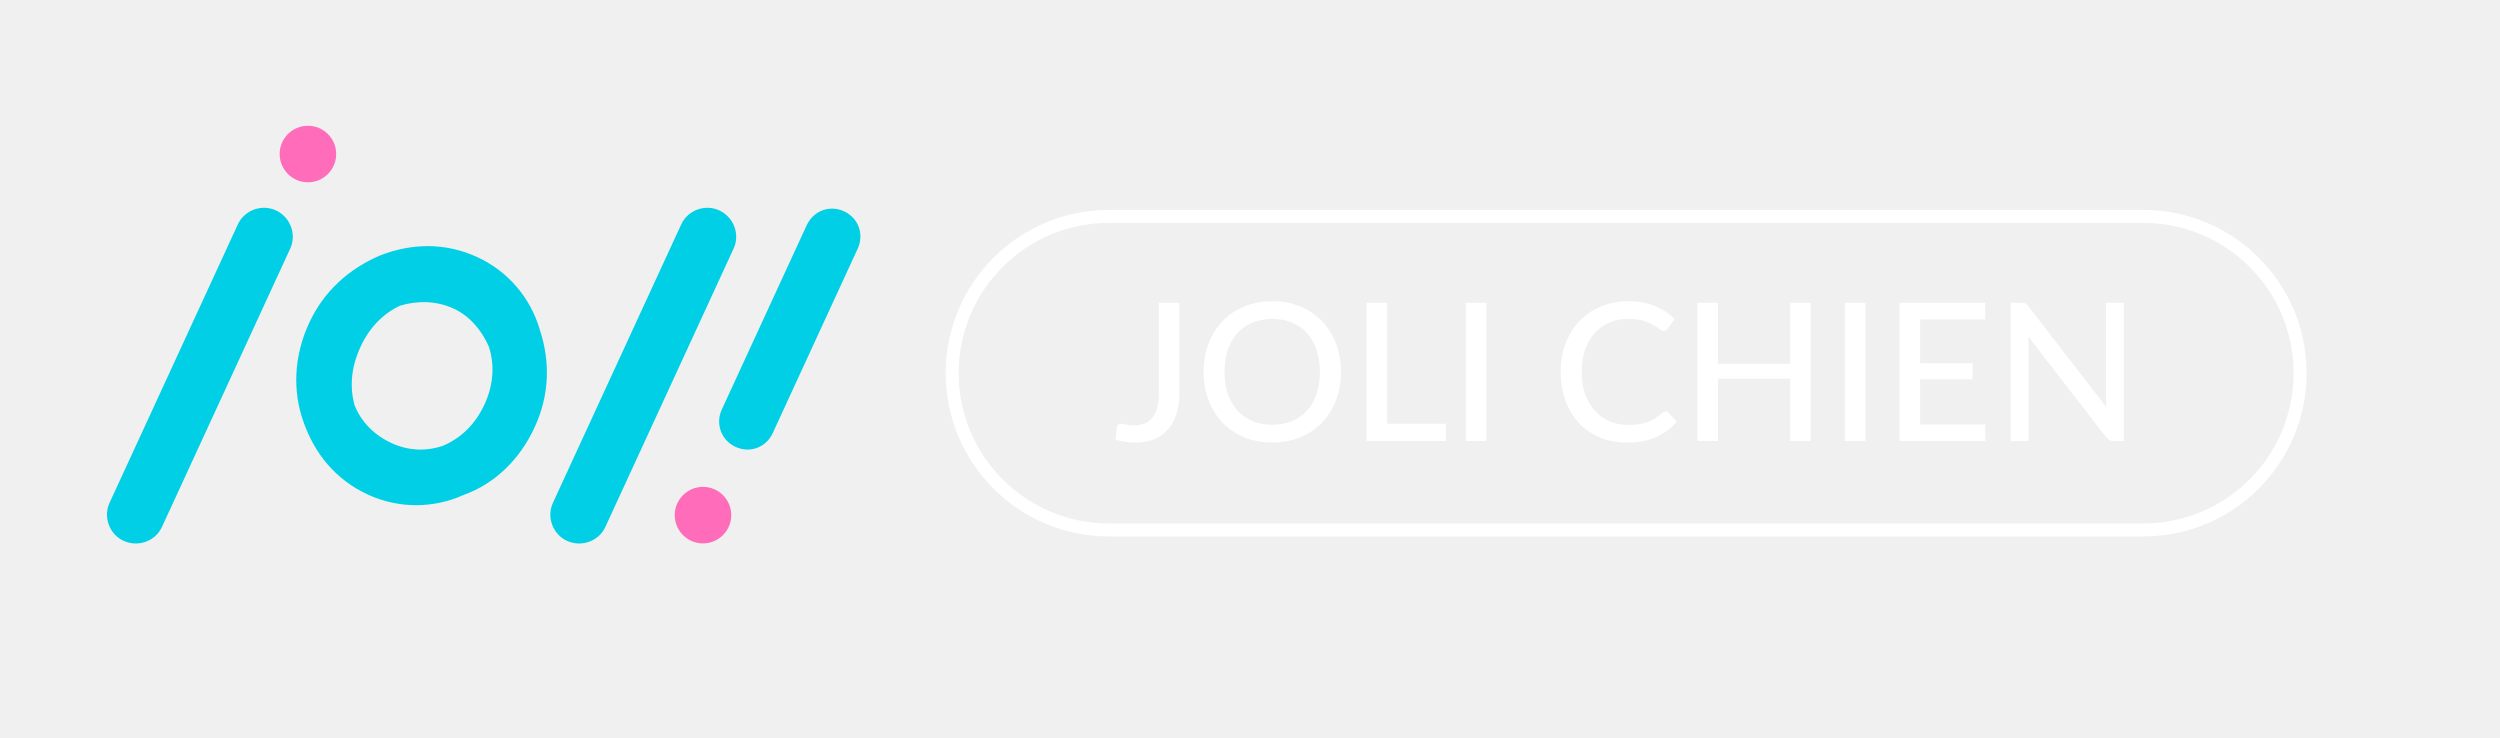
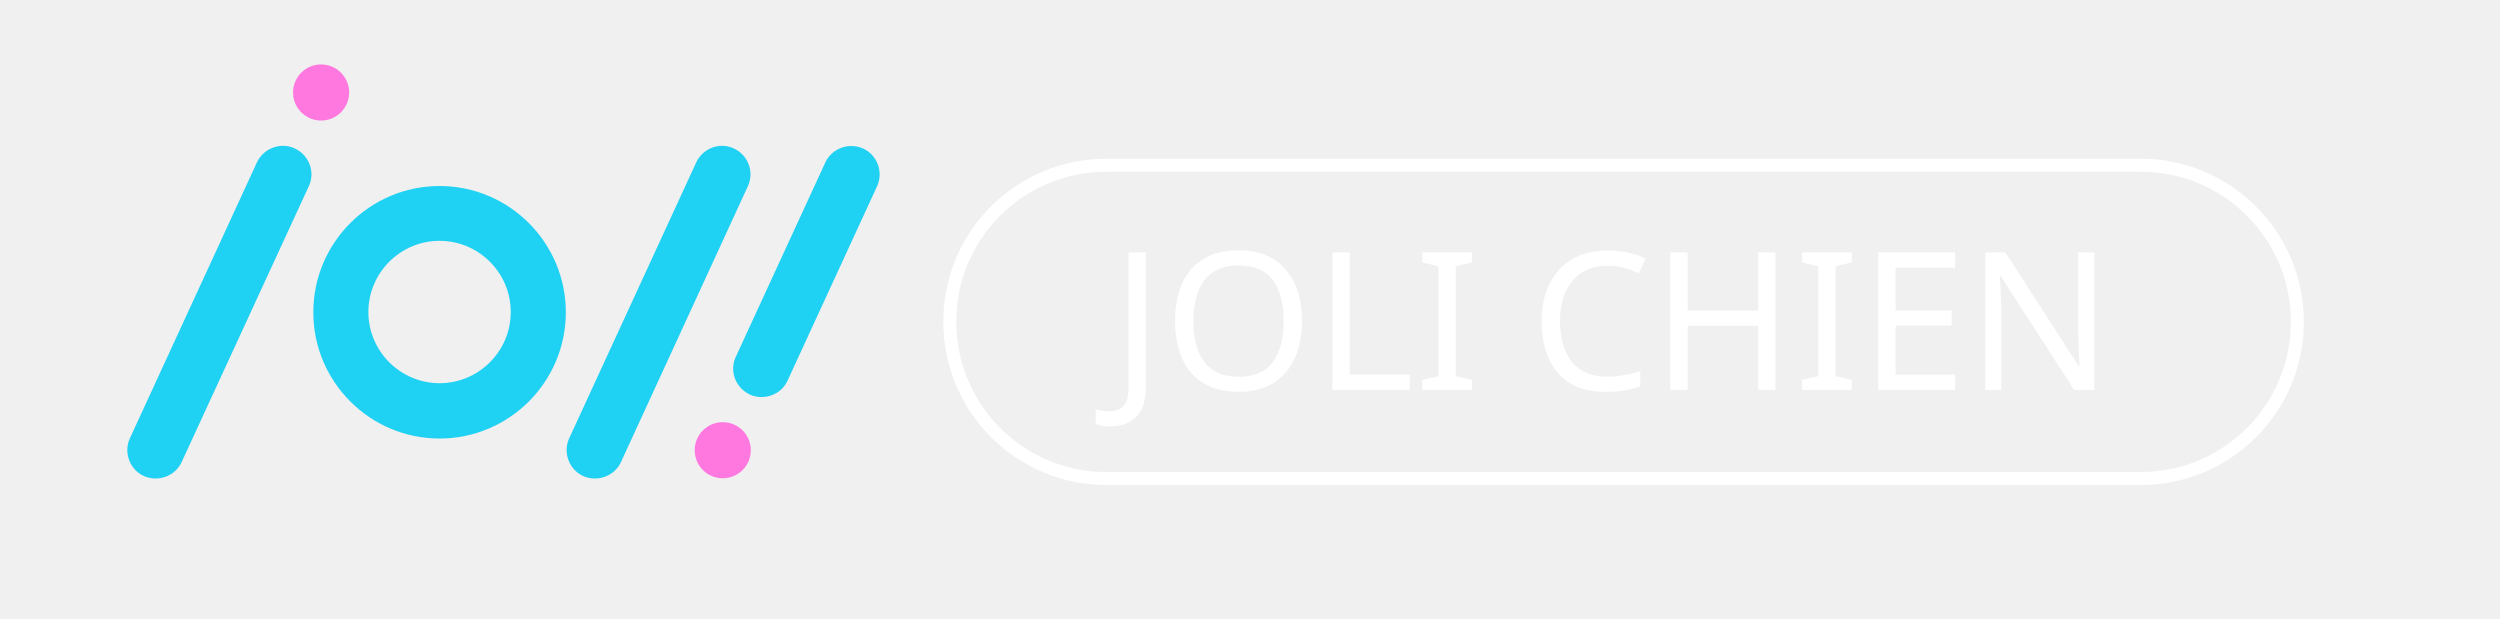
- <svg xmlns="http://www.w3.org/2000/svg" id="Layer_1" data-name="Layer 1" viewBox="0 0 962.32 283.89">
-   <defs>
-     <style>
-       .cls-1 {
-         fill: #00cfe5;
-       }
- 
-       .cls-2 {
-         fill: #ff6cb9;
-       }
- 
-       .cls-3 {
-         fill: none;
-         stroke: #fff;
-         stroke-miterlimit: 10;
-         stroke-width: 5px;
-       }
- 
-       .cls-4 {
-         fill: #fff;
-         font-family: Lato-Medium, Lato;
-         font-size: 74.12px;
-         font-weight: 500;
-       }
-     </style>
-   </defs>
-   <g>
-     <path class="cls-1" d="m116.75,162.18c-4.13-11.6-3.66-25.04,2.2-37.76,5.69-12.36,15.36-20.9,27.19-26.02,12.11-4.77,25.08-5.19,37.62.59,11.99,5.53,20.47,15.82,23.98,27.79,4.16,12.49,3.76,25.3-1.93,37.66-5.86,12.72-15.59,21.89-27.46,26.12-11.39,5.11-24.71,5.35-36.71-.17-12.54-5.78-20.65-15.9-24.89-28.21Zm22-28.63c-3.6,7.81-4.17,15.26-2.33,22.27,2.53,6.45,7.44,11.58,14.35,14.76,6.36,2.93,13.26,3.25,19.82.98,6.89-2.99,12.36-8.18,15.96-16,3.43-7.45,3.9-15.17,1.62-22.16-2.7-6.09-7.18-11.68-13.54-14.61-6.91-3.18-14.24-3.04-20.63-1.13-6.44,2.98-11.82,8.43-15.25,15.88Z" />
-     <path class="cls-1" d="m276.83,80.97c5.63,2.59,8.08,9.23,5.57,14.68l-49.4,107.21c-2.51,5.45-9.15,7.9-14.78,5.31-5.45-2.51-7.9-9.15-5.39-14.6l49.4-107.21c2.51-5.45,9.15-7.9,14.6-5.39Z" />
+ <svg xmlns="http://www.w3.org/2000/svg" version="1.1" x="0px" y="0px" viewBox="0 0 962.3 238.1" style="enable-background:new 0 0 962.3 238.1;" xml:space="preserve">
+   <style type="text/css">
+ 	.st0{display:none;}
+ 	.st1{display:inline;fill:#606060;}
+ 	.st2{fill:#6680FF;}
+ 	.st3{fill:#FB73FF;}
+ 	.st4{fill:#6C9AFF;}
+ 	.st5{fill:#FF76F5;}
+ 	.st6{fill:#00CFE5;}
+ 	.st7{fill:#FF6CB9;}
+ 	.st8{fill:#FFFFFF;}
+ 	.st9{font-family:'Lato-Medium';}
+ 	.st10{font-size:74.12px;}
+ 	.st11{fill:none;stroke:#FFFFFF;stroke-width:5;stroke-miterlimit:10;}
+ 	.st12{fill:#1FD1F2;}
+ 	.st13{fill:#FF78DF;}
+ 	.st14{fill:#F381FE;}
+ </style>
+   <g id="Layer_2" class="st0">
+     <rect y="-10.7" class="st1" width="962.3" height="283.9" />
+   </g>
+   <g id="Layer_1">
    <g>
-       <circle class="cls-2" cx="118.53" cy="59.29" r="10.88" />
-       <path class="cls-1" d="m106.16,80.97c5.63,2.59,8.08,9.23,5.57,14.68l-49.4,107.21c-2.51,5.45-9.15,7.9-14.78,5.31-5.45-2.51-7.9-9.15-5.39-14.6l49.4-107.21c2.51-5.45,9.15-7.9,14.6-5.39Z" />
+       <path class="st2" d="M539.3-118.4c-3.9-10.8-3.4-23.3,2.1-35.2c5.3-11.5,14.3-19.5,25.4-24.3c11.3-4.4,23.4-4.8,35.1,0.6    c11.2,5.2,19.1,14.7,22.4,25.9c3.9,11.6,3.5,23.6-1.8,35.1c-5.5,11.9-14.5,20.4-25.6,24.4c-10.6,4.8-23,5-34.2-0.2    C550.8-97.4,543.3-106.9,539.3-118.4L539.3-118.4z M559.8-145.1c-3.4,7.3-3.9,14.2-2.2,20.8c2.4,6,6.9,10.8,13.4,13.8    c5.9,2.7,12.4,3,18.5,0.9c6.4-2.8,11.5-7.6,14.9-14.9c3.2-6.9,3.6-14.1,1.5-20.7c-2.5-5.7-6.7-10.9-12.6-13.6    c-6.4-3-13.3-2.8-19.2-1.1C568-157.1,563-152,559.8-145.1L559.8-145.1z" />
+       <path class="st2" d="M688.6-194.1c5.2,2.4,7.5,8.6,5.2,13.7l-46.1,100c-2.3,5.1-8.5,7.4-13.8,5c-5.1-2.3-7.4-8.5-5-13.6l46.1-100    C677.3-194.1,683.5-196.4,688.6-194.1L688.6-194.1z" />
+       <circle class="st3" cx="541" cy="-214.3" r="10.1" />
+       <path class="st2" d="M529.4-194.1c5.2,2.4,7.5,8.6,5.2,13.7l-46.1,100c-2.3,5.1-8.5,7.4-13.8,5c-5.1-2.3-7.4-8.5-5-13.6l46.1-100    C518.2-194.1,524.4-196.4,529.4-194.1z" />
+       <circle class="st3" cx="682.8" cy="-84.7" r="10.1" />
+       <path class="st2" d="M738.2-180.2l-30.4,66.1c-2.3,5.1-8.1,7.4-13.4,4.9c-5.1-2.3-7.3-8.3-4.9-13.4l30.4-66.1    c2.5-5.4,8.4-7.4,13.4-5.1S740.7-185.6,738.2-180.2L738.2-180.2z" />
+     </g>
+     <rect x="7.8" y="-418.2" class="st4" width="151.4" height="151.4" />
+     <rect x="448.8" y="-418.2" class="st5" width="151.4" height="151.4" />
+     <g>
+       <path class="st6" d="M191.6-236.5c-2.7-7.6-2.4-16.4,1.4-24.7c3.7-8.1,10.1-13.7,17.8-17c7.9-3.1,16.4-3.4,24.6,0.4    c7.9,3.6,13.4,10.4,15.7,18.2c2.7,8.2,2.5,16.6-1.3,24.7c-3.8,8.3-10.2,14.3-18,17.1c-7.5,3.3-16.2,3.5-24-0.1    C199.7-221.8,194.4-228.4,191.6-236.5z M206.1-255.3c-2.4,5.1-2.7,10-1.5,14.6c1.7,4.2,4.9,7.6,9.4,9.7c4.2,1.9,8.7,2.1,13,0.6    c4.5-2,8.1-5.4,10.5-10.5c2.2-4.9,2.6-9.9,1.1-14.5c-1.8-4-4.7-7.7-8.9-9.6c-4.5-2.1-9.3-2-13.5-0.7    C211.8-263.7,208.3-260.1,206.1-255.3z" />
+       <path class="st6" d="M296.5-289.7c3.7,1.7,5.3,6,3.6,9.6l-32.4,70.2c-1.6,3.6-6,5.2-9.7,3.5c-3.6-1.6-5.2-6-3.5-9.6l32.4-70.2    C288.6-289.7,292.9-291.3,296.5-289.7z" />
+       <g>
+         <circle class="st7" cx="192.8" cy="-303.9" r="7.1" />
+         <path class="st6" d="M184.7-289.7c3.7,1.7,5.3,6,3.6,9.6L156-209.8c-1.6,3.6-6,5.2-9.7,3.5c-3.6-1.6-5.2-6-3.5-9.6l32.4-70.2     C176.8-289.7,181.1-291.3,184.7-289.7z" />
+       </g>
+       <g>
+         <circle class="st7" cx="292.4" cy="-212.8" r="7.1" />
+         <path class="st6" d="M331.4-280L310-233.5c-1.6,3.6-5.7,5.2-9.4,3.5c-3.6-1.6-5.1-5.8-3.5-9.4l21.4-46.4c1.8-3.8,5.9-5.2,9.4-3.6     C331.7-287.8,333.2-283.8,331.4-280z" />
+       </g>
+     </g>
+     <path class="st6" d="M420.2-142.4c3.7,1.7,5.3,6,3.6,9.6l-32.4,70.2c-1.6,3.6-6,5.2-9.7,3.5c-3.6-1.6-5.2-6-3.5-9.6l32.4-70.2   C412.3-142.4,416.7-144,420.2-142.4z" />
+     <circle class="st7" cx="315.2" cy="-156.6" r="7.1" />
+     <path class="st6" d="M308.4-142.4c3.7,1.7,5.3,6,3.6,9.6l-32.4,70.2c-1.6,3.6-6,5.2-9.7,3.5c-3.6-1.6-5.2-6-3.5-9.6l32.4-70.2   C300.5-142.4,304.8-144,308.4-142.4z" />
+     <circle class="st7" cx="417.4" cy="-65.5" r="7.1" />
+     <path class="st6" d="M424.4-79.7c-3.7-1.7-5.3-6-3.6-9.6l22.8-49.5c1.6-3.6,6-5.2,9.7-3.5c3.6,1.6,5.2,6,3.5,9.6l-22.8,49.5   C432.3-79.7,427.9-78.1,424.4-79.7z" />
+     <g>
+       <path class="st6" d="M345.3-68.6c-17.7,0-32.1-14.4-32.1-32.1s14.4-32.1,32.1-32.1s32.1,14.4,32.1,32.1S363-68.6,345.3-68.6z     M345.3-118.9c-10,0-18.1,8.1-18.1,18.1s8.1,18.1,18.1,18.1s18.1-8.1,18.1-18.1S355.3-118.9,345.3-118.9z" />
    </g>
    <g>
-       <circle class="cls-2" cx="270.6" cy="198.29" r="10.88" />
-       <path class="cls-1" d="m330.09,95.85l-32.65,70.87c-2.51,5.45-8.7,7.89-14.33,5.29-5.45-2.51-7.8-8.88-5.29-14.33l32.65-70.87c2.68-5.81,8.97-7.99,14.42-5.47s7.89,8.7,5.21,14.52Z" />
+       <g>
+         <text transform="matrix(1 0 0 1 427.55 150.0826)" class="st8 st9 st10">JOLI CHIEN</text>
+         <path class="st11" d="M425.9,63.6H824c33.3,0,60.3,27,60.3,60.3v0c0,33.3-27,60.3-60.3,60.3H425.9c-33.3,0-60.3-27-60.3-60.3v0     C365.5,90.6,392.5,63.6,425.9,63.6z" />
+       </g>
+       <g>
+         <path class="st12" d="M282.4,57.1c5.6,2.6,8,9.1,5.5,14.5L239,177.9c-2.5,5.4-9.1,7.8-14.6,5.3c-5.4-2.5-7.8-9.1-5.3-14.5     L268,62.5C270.5,57.1,277,54.6,282.4,57.1z" />
+         <circle class="st13" cx="123.6" cy="35.6" r="10.8" />
+         <path class="st12" d="M113.4,57.1c5.6,2.6,8,9.1,5.5,14.5L69.9,177.9c-2.5,5.4-9.1,7.8-14.6,5.3c-5.4-2.5-7.8-9.1-5.3-14.5     L98.9,62.5C101.4,57.1,108,54.6,113.4,57.1z" />
+         <circle class="st13" cx="278.2" cy="173.3" r="10.8" />
+         <path class="st12" d="M288.7,151.9c-5.6-2.6-8-9.1-5.5-14.5l34.5-74.9c2.5-5.4,9.1-7.8,14.6-5.3c5.4,2.5,7.8,9.1,5.3,14.5     l-34.5,74.9C300.7,151.9,294.1,154.3,288.7,151.9z" />
+         <g>
+           <path class="st12" d="M169.2,168.8c-26.8,0-48.6-21.8-48.6-48.6s21.8-48.6,48.6-48.6s48.6,21.8,48.6,48.6S196,168.8,169.2,168.8      z M169.2,92.7c-15.1,0-27.4,12.3-27.4,27.4s12.3,27.4,27.4,27.4c15.1,0,27.4-12.3,27.4-27.4S184.3,92.7,169.2,92.7z" />
+         </g>
+       </g>
    </g>
-   </g>
-   <g>
-     <text class="cls-4" transform="translate(428.55 169.76)">
-       <tspan x="0" y="0">JOLI CHIEN</tspan>
-     </text>
-     <rect class="cls-3" x="366.52" y="83.3" width="518.84" height="120.69" rx="60.34" ry="60.34" />
+     <rect x="34.3" y="-194.6" class="st12" width="151.4" height="151.4" />
+     <circle class="st14" cx="341.6" cy="-369.8" r="58.8" />
  </g>
</svg>
